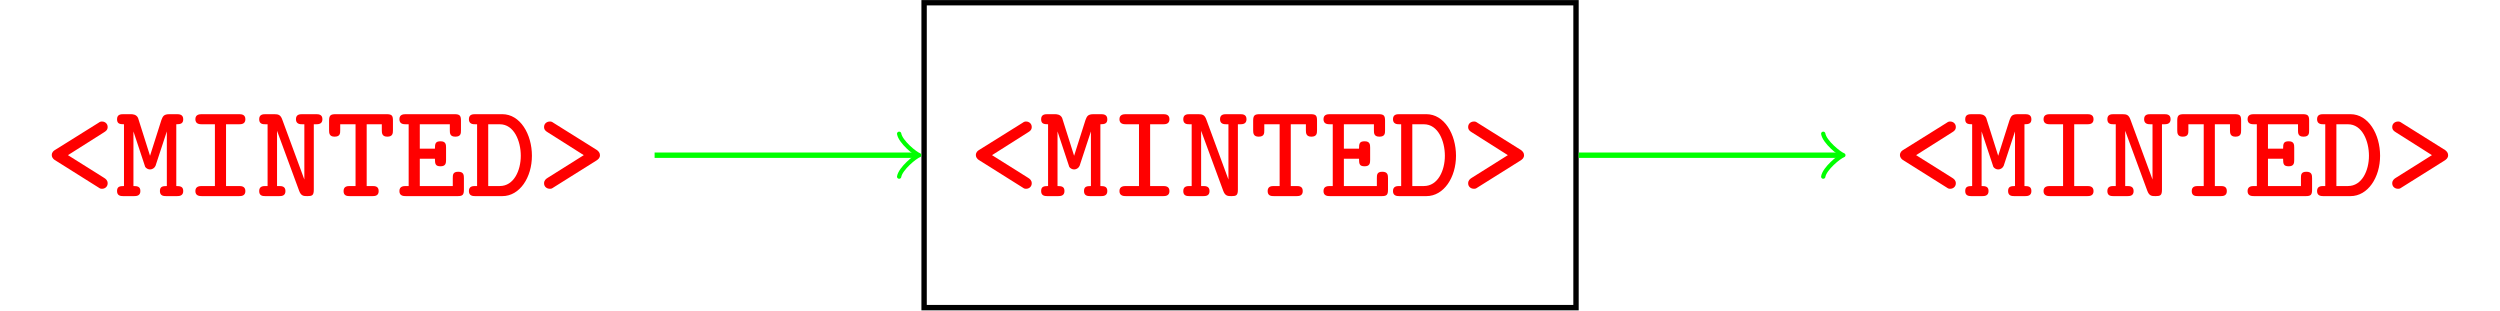
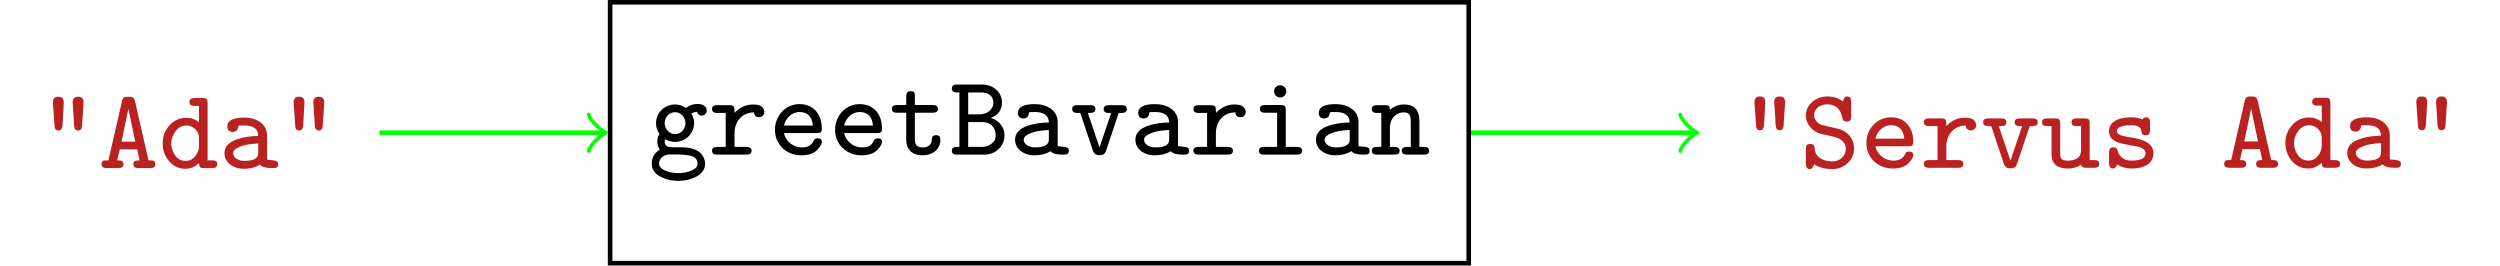
- <svg xmlns="http://www.w3.org/2000/svg" xmlns:xlink="http://www.w3.org/1999/xlink" width="185.93pt" height="23.08pt" viewBox="0 0 185.93 23.08">
+ <svg xmlns="http://www.w3.org/2000/svg" xmlns:xlink="http://www.w3.org/1999/xlink" width="217.317pt" height="23.076pt" viewBox="0 0 217.317 23.076">
  <defs>
    <g>
      <g id="glyph-0-0">
-         <path d="M 4.688 -0.953 C 4.688 -1.172 4.547 -1.281 4.422 -1.359 L 1.734 -3.047 L 4.422 -4.75 C 4.547 -4.828 4.688 -4.922 4.688 -5.141 C 4.688 -5.406 4.469 -5.547 4.281 -5.547 C 4.172 -5.547 4.141 -5.547 3.984 -5.438 L 0.781 -3.438 C 0.672 -3.375 0.531 -3.266 0.531 -3.047 C 0.531 -2.906 0.625 -2.766 0.75 -2.688 L 3.984 -0.656 C 4.141 -0.547 4.172 -0.547 4.281 -0.547 C 4.469 -0.547 4.688 -0.688 4.688 -0.953 Z M 4.688 -0.953 " />
+         <path d="M 5.078 -3.844 C 5.078 -4.203 4.719 -4.406 4.312 -4.406 C 3.922 -4.406 3.594 -4.297 3.281 -4.062 C 2.984 -4.25 2.688 -4.359 2.328 -4.359 C 1.422 -4.359 0.672 -3.656 0.672 -2.734 C 0.672 -2.391 0.766 -2.078 0.984 -1.797 C 0.844 -1.609 0.781 -1.391 0.781 -1.141 C 0.781 -0.875 0.859 -0.641 1 -0.438 C 0.531 -0.141 0.297 0.266 0.297 0.797 C 0.297 1.281 0.562 1.672 1.125 1.953 C 1.562 2.172 2.062 2.281 2.609 2.281 C 3.156 2.281 3.656 2.172 4.094 1.953 C 4.656 1.672 4.938 1.281 4.938 0.797 C 4.938 0.578 4.875 0.359 4.766 0.156 C 4.469 -0.375 3.828 -0.641 2.797 -0.641 L 2.109 -0.641 C 1.984 -0.641 1.891 -0.656 1.828 -0.672 C 1.531 -0.672 1.328 -0.984 1.469 -1.344 C 1.703 -1.203 2 -1.109 2.328 -1.109 C 3.234 -1.109 3.984 -1.828 3.984 -2.734 C 3.984 -3.031 3.906 -3.312 3.75 -3.578 C 3.891 -3.656 4.047 -3.703 4.234 -3.719 C 4.297 -3.5 4.438 -3.391 4.641 -3.391 C 4.891 -3.391 5.078 -3.594 5.078 -3.844 Z M 3.234 -2.734 C 3.234 -2.234 2.844 -1.781 2.328 -1.781 C 1.828 -1.781 1.422 -2.234 1.422 -2.734 C 1.422 -3.25 1.812 -3.688 2.328 -3.688 C 2.828 -3.688 3.234 -3.234 3.234 -2.734 Z M 1.812 -0.016 L 2.359 -0.016 C 2.875 -0.016 3.312 0.016 3.641 0.094 C 4.062 0.172 4.281 0.422 4.281 0.797 C 4.281 1.062 4.062 1.281 3.625 1.438 C 3.281 1.562 2.938 1.609 2.609 1.609 C 2.281 1.609 1.938 1.562 1.609 1.438 C 1.156 1.281 0.938 1.062 0.938 0.797 C 0.938 0.344 1.312 0.016 1.812 -0.016 Z M 1.812 -0.016 " />
      </g>
      <g id="glyph-0-1">
-         <path d="M 5.078 -0.375 C 5.078 -0.703 4.875 -0.75 4.562 -0.75 L 4.562 -5.344 C 4.875 -5.344 5.078 -5.391 5.078 -5.719 C 5.078 -6.078 4.781 -6.094 4.609 -6.094 L 4.062 -6.094 C 3.625 -6.094 3.562 -5.938 3.453 -5.656 L 2.609 -3 L 1.719 -5.812 C 1.594 -6.078 1.328 -6.094 1.172 -6.094 L 0.625 -6.094 C 0.438 -6.094 0.156 -6.078 0.156 -5.719 C 0.156 -5.391 0.344 -5.344 0.672 -5.344 L 0.672 -0.75 C 0.344 -0.75 0.156 -0.703 0.156 -0.375 C 0.156 -0.016 0.438 0 0.625 0 L 1.422 0 C 1.594 0 1.891 -0.016 1.891 -0.375 C 1.891 -0.703 1.688 -0.75 1.375 -0.75 L 1.375 -4.812 L 2.25 -2.172 C 2.328 -2.062 2.469 -1.984 2.609 -1.984 C 2.766 -1.984 2.938 -2.078 3.016 -2.25 L 3.859 -4.812 L 3.859 -0.75 C 3.531 -0.75 3.344 -0.703 3.344 -0.375 C 3.344 -0.016 3.625 0 3.812 0 L 4.609 0 C 4.781 0 5.078 -0.016 5.078 -0.375 Z M 5.078 -0.375 " />
+         <path d="M 4.859 -3.703 C 4.859 -3.844 4.797 -3.984 4.688 -4.109 C 4.547 -4.281 4.281 -4.359 3.891 -4.359 C 3.266 -4.359 2.719 -4.109 2.266 -3.625 L 2.266 -3.859 C 2.266 -4.203 2.172 -4.297 1.828 -4.297 L 0.75 -4.297 C 0.453 -4.297 0.312 -4.188 0.312 -3.969 C 0.312 -3.719 0.484 -3.625 0.75 -3.625 L 1.5 -3.625 L 1.5 -0.672 L 0.75 -0.672 C 0.453 -0.672 0.312 -0.562 0.312 -0.344 C 0.312 -0.094 0.484 0 0.75 0 L 3.312 0 C 3.594 0 3.75 -0.109 3.75 -0.328 C 3.75 -0.562 3.594 -0.672 3.312 -0.672 L 2.266 -0.672 L 2.266 -1.859 C 2.266 -2.891 2.938 -3.672 3.953 -3.672 C 3.984 -3.391 4.141 -3.25 4.406 -3.25 C 4.656 -3.25 4.859 -3.453 4.859 -3.703 Z M 4.859 -3.703 " />
      </g>
      <g id="glyph-0-2">
-         <path d="M 4.469 -0.375 C 4.469 -0.734 4.172 -0.75 4 -0.75 L 3.031 -0.75 L 3.031 -5.344 L 4 -5.344 C 4.172 -5.344 4.469 -5.359 4.469 -5.719 C 4.469 -6.078 4.172 -6.094 4 -6.094 L 1.234 -6.094 C 1.062 -6.094 0.75 -6.078 0.75 -5.719 C 0.75 -5.359 1.062 -5.344 1.234 -5.344 L 2.203 -5.344 L 2.203 -0.75 L 1.234 -0.75 C 1.062 -0.75 0.75 -0.734 0.75 -0.375 C 0.75 -0.016 1.062 0 1.234 0 L 4 0 C 4.172 0 4.469 -0.016 4.469 -0.375 Z M 4.469 -0.375 " />
+         <path d="M 0.547 -2.156 C 0.547 -0.844 1.578 0.062 2.844 0.062 C 3.453 0.062 3.922 -0.094 4.234 -0.422 C 4.5 -0.703 4.625 -0.938 4.625 -1.109 C 4.625 -1.312 4.5 -1.422 4.25 -1.422 C 4.078 -1.422 3.953 -1.328 3.891 -1.172 C 3.734 -0.812 3.406 -0.625 2.906 -0.625 C 2.094 -0.625 1.484 -1.188 1.328 -1.875 L 4.203 -1.875 C 4.516 -1.875 4.625 -1.938 4.625 -2.266 C 4.625 -3.516 3.891 -4.391 2.688 -4.391 C 1.406 -4.391 0.547 -3.312 0.547 -2.156 Z M 2.688 -3.703 C 3.375 -3.703 3.766 -3.312 3.844 -2.531 L 1.328 -2.531 C 1.469 -3.125 1.969 -3.703 2.688 -3.703 Z M 2.688 -3.703 " />
      </g>
      <g id="glyph-0-3">
-         <path d="M 4.969 -5.719 C 4.969 -6.078 4.688 -6.094 4.5 -6.094 L 3.469 -6.094 C 3.281 -6.094 3 -6.078 3 -5.719 C 3 -5.359 3.297 -5.344 3.469 -5.344 L 3.625 -5.344 L 3.625 -1.234 L 1.984 -5.688 C 1.859 -6.047 1.688 -6.094 1.391 -6.094 L 0.734 -6.094 C 0.547 -6.094 0.266 -6.078 0.266 -5.719 C 0.266 -5.359 0.531 -5.344 0.734 -5.344 L 0.891 -5.344 L 0.891 -0.75 L 0.734 -0.75 C 0.547 -0.75 0.266 -0.734 0.266 -0.375 C 0.266 -0.016 0.531 0 0.734 0 L 1.75 0 C 1.938 0 2.219 -0.016 2.219 -0.375 C 2.219 -0.734 1.938 -0.75 1.75 -0.75 L 1.594 -0.75 L 1.594 -4.859 L 3.234 -0.406 C 3.375 -0.016 3.562 0 3.844 0 C 4.203 0 4.328 -0.047 4.328 -0.484 L 4.328 -5.344 L 4.5 -5.344 C 4.672 -5.344 4.969 -5.359 4.969 -5.719 Z M 4.969 -5.719 " />
+         <path d="M 4.469 -1.281 C 4.469 -1.562 4.375 -1.688 4.094 -1.688 C 3.828 -1.688 3.719 -1.547 3.719 -1.281 C 3.719 -0.859 3.359 -0.625 2.969 -0.625 C 2.422 -0.625 2.25 -0.844 2.25 -1.328 L 2.25 -3.641 L 3.812 -3.641 C 4.109 -3.641 4.25 -3.75 4.25 -3.969 C 4.25 -4.234 4.094 -4.312 3.812 -4.312 L 2.25 -4.312 L 2.25 -5.078 C 2.25 -5.375 2.203 -5.516 1.891 -5.516 C 1.609 -5.516 1.5 -5.391 1.5 -5.078 L 1.5 -4.312 L 0.688 -4.312 C 0.406 -4.312 0.25 -4.203 0.25 -3.969 C 0.25 -3.75 0.391 -3.641 0.672 -3.641 L 1.5 -3.641 L 1.5 -1.281 C 1.5 -0.406 2.062 0.062 2.922 0.062 C 3.766 0.062 4.469 -0.453 4.469 -1.281 Z M 4.469 -1.281 " />
      </g>
      <g id="glyph-0-4">
-         <path d="M 4.984 -4.906 L 4.984 -5.609 C 4.984 -5.969 4.922 -6.094 4.516 -6.094 L 0.719 -6.094 C 0.344 -6.094 0.234 -6 0.234 -5.609 L 0.234 -4.906 C 0.234 -4.688 0.25 -4.422 0.641 -4.422 C 1.062 -4.422 1.062 -4.672 1.062 -4.906 L 1.062 -5.344 L 2.203 -5.344 L 2.203 -0.75 L 1.781 -0.75 C 1.594 -0.75 1.312 -0.734 1.312 -0.375 C 1.312 -0.016 1.578 0 1.781 0 L 3.453 0 C 3.641 0 3.922 -0.016 3.922 -0.375 C 3.922 -0.734 3.656 -0.75 3.453 -0.75 L 3.031 -0.75 L 3.031 -5.344 L 4.156 -5.344 L 4.156 -4.906 C 4.156 -4.688 4.172 -4.422 4.562 -4.422 C 4.969 -4.422 4.984 -4.672 4.984 -4.906 Z M 4.984 -4.906 " />
+         <path d="M 4.812 -1.688 C 4.812 -2.453 4.25 -3.016 3.625 -3.188 C 4.281 -3.453 4.594 -3.906 4.594 -4.531 C 4.594 -5.453 3.797 -6.094 2.875 -6.094 L 0.656 -6.094 C 0.375 -6.094 0.234 -5.984 0.234 -5.75 C 0.234 -5.516 0.375 -5.406 0.672 -5.406 L 0.891 -5.406 L 0.891 -0.672 L 0.672 -0.672 C 0.375 -0.672 0.234 -0.562 0.234 -0.344 C 0.234 -0.109 0.375 0 0.656 0 L 3.078 0 C 4.031 0 4.812 -0.719 4.812 -1.688 Z M 3.844 -4.516 C 3.844 -3.891 3.281 -3.5 2.625 -3.5 L 1.656 -3.5 L 1.656 -5.406 L 2.828 -5.406 C 3.406 -5.406 3.844 -5.094 3.844 -4.516 Z M 4.047 -1.703 C 4.047 -1.562 4.031 -1.438 4 -1.359 C 3.984 -1.25 3.891 -1.141 3.734 -1 C 3.531 -0.781 3.234 -0.672 2.844 -0.672 L 1.656 -0.672 L 1.656 -2.828 L 2.953 -2.828 C 3.594 -2.828 4.047 -2.344 4.047 -1.703 Z M 4.047 -1.703 " />
      </g>
      <g id="glyph-0-5">
-         <path d="M 5.031 -0.484 L 5.031 -1.328 C 5.031 -1.562 5.016 -1.812 4.609 -1.812 C 4.203 -1.812 4.203 -1.578 4.203 -1.328 L 4.203 -0.75 L 1.75 -0.75 L 1.75 -2.781 L 2.875 -2.781 C 2.875 -2.375 2.922 -2.219 3.297 -2.219 C 3.688 -2.219 3.703 -2.469 3.703 -2.703 L 3.703 -3.609 C 3.703 -3.828 3.688 -4.078 3.297 -4.078 C 2.922 -4.078 2.875 -3.922 2.875 -3.531 L 1.75 -3.531 L 1.75 -5.344 L 3.984 -5.344 L 3.984 -4.906 C 3.984 -4.688 3.984 -4.422 4.391 -4.422 C 4.812 -4.422 4.812 -4.672 4.812 -4.906 L 4.812 -5.609 C 4.812 -5.969 4.734 -6.094 4.344 -6.094 L 0.719 -6.094 C 0.531 -6.094 0.234 -6.078 0.234 -5.719 C 0.234 -5.359 0.531 -5.344 0.719 -5.344 L 0.922 -5.344 L 0.922 -0.75 L 0.719 -0.75 C 0.531 -0.75 0.234 -0.734 0.234 -0.375 C 0.234 -0.016 0.531 0 0.719 0 L 4.562 0 C 4.938 0 5.031 -0.094 5.031 -0.484 Z M 5.031 -0.484 " />
+         <path d="M 5.172 -0.344 C 5.172 -0.531 5.047 -0.641 4.797 -0.672 L 4.203 -0.734 L 4.203 -2.828 C 4.203 -3.844 3.281 -4.391 2.219 -4.391 C 1.25 -4.391 0.75 -4.141 0.75 -3.625 C 0.75 -3.297 0.922 -3.141 1.234 -3.141 C 1.344 -3.141 1.453 -3.188 1.547 -3.25 C 1.656 -3.344 1.688 -3.5 1.719 -3.672 C 1.75 -3.703 1.906 -3.703 2.219 -3.703 C 3.016 -3.703 3.422 -3.406 3.438 -2.797 C 2.734 -2.781 2.125 -2.688 1.625 -2.516 C 0.875 -2.266 0.5 -1.859 0.5 -1.297 C 0.5 -0.469 1.281 0.062 2.156 0.062 C 2.719 0.062 3.203 -0.062 3.578 -0.297 C 3.75 -0.094 4.094 0 4.641 0 C 4.969 0 5.172 -0.016 5.172 -0.344 Z M 1.25 -1.297 C 1.25 -1.516 1.453 -1.703 1.844 -1.859 C 2.234 -2.031 2.766 -2.109 3.438 -2.141 L 3.438 -1.344 C 3.438 -1.172 3.406 -1.047 3.328 -0.953 C 3.156 -0.734 2.781 -0.625 2.219 -0.625 C 1.766 -0.625 1.25 -0.875 1.25 -1.297 Z M 1.25 -1.297 " />
      </g>
      <g id="glyph-0-6">
-         <path d="M 4.859 -3 C 4.859 -4.609 3.984 -6.094 2.656 -6.094 L 0.641 -6.094 C 0.453 -6.094 0.172 -6.078 0.172 -5.719 C 0.172 -5.359 0.469 -5.344 0.641 -5.344 L 0.781 -5.344 L 0.781 -0.75 L 0.641 -0.75 C 0.453 -0.75 0.172 -0.734 0.172 -0.375 C 0.172 -0.016 0.469 0 0.641 0 L 2.656 0 C 3.953 0 4.859 -1.391 4.859 -3 Z M 4.031 -3 C 4.031 -1.906 3.516 -0.75 2.469 -0.75 L 1.609 -0.75 L 1.609 -5.344 L 2.469 -5.344 C 3.531 -5.344 4.031 -4.094 4.031 -3 Z M 4.031 -3 " />
+         <path d="M 4.562 -4.297 L 3.406 -4.297 C 3.125 -4.297 2.969 -4.188 2.969 -3.969 C 2.969 -3.719 3.141 -3.625 3.406 -3.625 L 3.625 -3.625 L 2.609 -0.625 L 1.594 -3.625 L 1.812 -3.625 C 2.109 -3.625 2.25 -3.734 2.25 -3.953 C 2.25 -4.203 2.094 -4.297 1.812 -4.297 L 0.672 -4.297 C 0.406 -4.297 0.234 -4.203 0.234 -3.953 C 0.234 -3.734 0.375 -3.625 0.672 -3.625 L 0.938 -3.625 L 2.047 -0.312 C 2.141 -0.094 2.266 0.047 2.609 0.047 C 2.938 0.047 3.078 -0.062 3.172 -0.312 L 4.281 -3.625 L 4.562 -3.625 C 4.844 -3.625 4.984 -3.734 4.984 -3.953 C 4.984 -4.203 4.828 -4.297 4.562 -4.297 Z M 4.562 -4.297 " />
      </g>
      <g id="glyph-0-7">
-         <path d="M 4.688 -3.047 C 4.688 -3.203 4.594 -3.328 4.469 -3.422 L 1.25 -5.438 C 1.094 -5.547 1.062 -5.547 0.953 -5.547 C 0.75 -5.547 0.531 -5.406 0.531 -5.141 C 0.531 -4.922 0.672 -4.828 0.797 -4.75 L 3.484 -3.047 L 0.797 -1.359 C 0.672 -1.281 0.531 -1.172 0.531 -0.953 C 0.531 -0.688 0.75 -0.547 0.953 -0.547 C 1.062 -0.547 1.094 -0.547 1.25 -0.656 L 4.438 -2.656 C 4.547 -2.734 4.688 -2.828 4.688 -3.047 Z M 4.688 -3.047 " />
+         <path d="M 3.156 -5.5 C 3.156 -5.797 2.906 -6.031 2.625 -6.031 C 2.328 -6.031 2.094 -5.797 2.094 -5.5 C 2.094 -5.203 2.328 -4.969 2.625 -4.969 C 2.922 -4.969 3.156 -5.203 3.156 -5.5 Z M 2.688 -4.312 L 1.297 -4.312 C 1 -4.312 0.859 -4.203 0.859 -3.984 C 0.859 -3.766 1 -3.641 1.297 -3.641 L 2.359 -3.641 L 2.359 -0.672 L 1.219 -0.672 C 0.922 -0.672 0.781 -0.562 0.781 -0.344 C 0.781 -0.109 0.922 0 1.219 0 L 4.094 0 C 4.391 0 4.531 -0.109 4.531 -0.344 C 4.531 -0.562 4.391 -0.672 4.094 -0.672 L 3.109 -0.672 L 3.109 -3.875 C 3.109 -4.219 3.016 -4.312 2.688 -4.312 Z M 2.688 -4.312 " />
+       </g>
+       <g id="glyph-0-8">
+         <path d="M 1.281 -4.297 L 0.562 -4.297 C 0.266 -4.297 0.125 -4.188 0.125 -3.953 C 0.125 -3.734 0.266 -3.625 0.547 -3.625 L 0.953 -3.625 L 0.953 -0.672 L 0.562 -0.672 C 0.266 -0.672 0.125 -0.562 0.125 -0.328 C 0.125 -0.109 0.266 0 0.547 0 L 2.109 0 C 2.406 0 2.547 -0.109 2.547 -0.328 C 2.547 -0.562 2.391 -0.672 2.109 -0.672 L 1.703 -0.672 L 1.703 -2.375 C 1.703 -3.094 2.188 -3.672 2.906 -3.672 C 3.406 -3.672 3.516 -3.406 3.516 -2.859 L 3.516 -0.672 L 3.172 -0.672 C 2.875 -0.672 2.734 -0.562 2.734 -0.328 C 2.734 -0.109 2.875 0 3.172 0 L 4.672 0 C 4.969 0 5.109 -0.109 5.109 -0.328 C 5.109 -0.562 4.953 -0.672 4.672 -0.672 L 4.266 -0.672 L 4.266 -2.906 C 4.266 -3.875 3.828 -4.359 2.953 -4.359 C 2.469 -4.359 2.047 -4.203 1.703 -3.891 C 1.688 -4.234 1.625 -4.297 1.281 -4.297 Z M 1.281 -4.297 " />
+       </g>
+       <g id="glyph-0-9">
+         <path d="M 3.812 -3.656 L 3.938 -5.625 C 3.969 -6.016 3.812 -6.203 3.469 -6.203 C 3.125 -6.203 2.969 -6.016 3 -5.625 L 3.125 -3.656 C 3.141 -3.406 3.266 -3.266 3.469 -3.266 C 3.672 -3.266 3.797 -3.406 3.812 -3.656 Z M 2.109 -3.656 L 2.219 -5.625 C 2.25 -6.016 2.094 -6.203 1.766 -6.203 C 1.422 -6.203 1.25 -6.016 1.281 -5.625 L 1.422 -3.656 C 1.422 -3.406 1.547 -3.266 1.766 -3.266 C 1.969 -3.266 2.078 -3.406 2.109 -3.656 Z M 2.109 -3.656 " />
+       </g>
+       <g id="glyph-0-10">
+         <path d="M 2.188 -0.344 C 2.188 -0.641 1.969 -0.672 1.641 -0.672 L 1.859 -1.625 L 3.375 -1.625 L 3.578 -0.672 C 3.25 -0.672 3.047 -0.641 3.047 -0.344 C 3.047 -0.094 3.203 0 3.484 0 L 4.5 0 C 4.812 0 4.953 -0.109 4.953 -0.344 C 4.953 -0.484 4.891 -0.594 4.766 -0.641 C 4.719 -0.672 4.578 -0.672 4.359 -0.672 L 3.188 -5.797 C 3.094 -6.156 2.984 -6.203 2.609 -6.203 C 2.25 -6.203 2.125 -6.156 2.047 -5.797 L 0.875 -0.672 C 0.641 -0.672 0.516 -0.672 0.453 -0.656 C 0.328 -0.594 0.266 -0.484 0.266 -0.344 C 0.266 -0.109 0.422 0 0.734 0 L 1.734 0 C 2.016 0 2.188 -0.094 2.188 -0.344 Z M 2.609 -5.156 L 3.203 -2.297 L 2.016 -2.297 Z M 2.609 -5.156 " />
+       </g>
+       <g id="glyph-0-11">
+         <path d="M 3.844 -6.094 L 3.125 -6.094 C 2.828 -6.094 2.688 -5.969 2.688 -5.734 C 2.688 -5.516 2.828 -5.406 3.109 -5.406 L 3.516 -5.406 L 3.516 -3.984 C 3.188 -4.25 2.828 -4.375 2.406 -4.375 C 1.828 -4.375 1.328 -4.141 0.938 -3.703 C 0.547 -3.266 0.359 -2.75 0.359 -2.156 C 0.359 -1.578 0.531 -1.062 0.891 -0.625 C 1.281 -0.172 1.75 0.062 2.328 0.062 C 2.766 0.062 3.172 -0.109 3.516 -0.438 C 3.531 -0.094 3.594 0 3.953 0 L 4.672 0 C 4.953 0 5.109 -0.109 5.109 -0.344 C 5.109 -0.562 4.969 -0.672 4.672 -0.672 L 4.266 -0.672 L 4.266 -5.656 C 4.266 -5.984 4.172 -6.094 3.844 -6.094 Z M 3.516 -2.641 L 3.516 -1.938 C 3.516 -1.609 3.406 -1.312 3.188 -1.031 C 2.953 -0.75 2.688 -0.625 2.359 -0.625 C 1.984 -0.625 1.672 -0.781 1.438 -1.109 C 1.219 -1.422 1.109 -1.766 1.109 -2.156 C 1.109 -2.547 1.25 -2.906 1.5 -3.234 C 1.75 -3.547 2.047 -3.703 2.438 -3.703 C 3.016 -3.703 3.516 -3.203 3.516 -2.641 Z M 3.516 -2.641 " />
+       </g>
+       <g id="glyph-0-12">
+         <path d="M 2.359 -5.516 C 2.938 -5.516 3.344 -5.25 3.516 -4.859 C 3.641 -4.594 3.656 -4.469 3.734 -4.203 C 3.781 -4.078 3.891 -4.016 4.062 -4.016 C 4.344 -4.016 4.453 -4.141 4.453 -4.453 L 4.453 -5.766 C 4.453 -6.047 4.344 -6.203 4.109 -6.203 C 4.031 -6.203 3.953 -6.188 3.891 -6.125 C 3.812 -5.984 3.75 -5.859 3.734 -5.766 C 3.375 -6.062 2.922 -6.203 2.375 -6.203 C 1.391 -6.203 0.516 -5.5 0.516 -4.547 C 0.516 -3.75 1.156 -3.125 1.812 -2.953 L 2.938 -2.703 C 3.641 -2.531 3.984 -2.172 3.984 -1.625 C 3.984 -1 3.453 -0.562 2.844 -0.562 C 2 -0.562 1.312 -0.922 1.281 -1.688 C 1.266 -1.75 1.266 -1.797 1.25 -1.859 C 1.219 -2 1.109 -2.078 0.891 -2.078 C 0.625 -2.078 0.516 -1.938 0.516 -1.641 L 0.516 -0.328 C 0.516 -0.047 0.625 0.109 0.844 0.109 C 1.031 0.109 1.156 -0.031 1.234 -0.312 C 1.641 -0.031 2.156 0.109 2.828 0.109 C 3.344 0.109 3.781 -0.062 4.141 -0.406 C 4.516 -0.734 4.703 -1.172 4.703 -1.672 C 4.703 -2.141 4.547 -2.547 4.234 -2.875 C 3.828 -3.297 3.5 -3.359 2.781 -3.516 L 1.984 -3.703 C 1.625 -3.781 1.234 -4.125 1.234 -4.578 C 1.234 -5.156 1.781 -5.516 2.359 -5.516 Z M 2.359 -5.516 " />
+       </g>
+       <g id="glyph-0-13">
+         <path d="M 3.844 -4.297 L 3.125 -4.297 C 2.828 -4.297 2.688 -4.188 2.688 -3.953 C 2.688 -3.734 2.828 -3.625 3.109 -3.625 L 3.516 -3.625 L 3.516 -1.578 C 3.516 -1.172 3.375 -0.906 3.094 -0.781 C 2.875 -0.672 2.656 -0.625 2.438 -0.625 C 1.859 -0.625 1.703 -0.734 1.703 -1.219 L 1.703 -3.859 C 1.703 -4.203 1.609 -4.297 1.281 -4.297 L 0.562 -4.297 C 0.266 -4.297 0.125 -4.188 0.125 -3.953 C 0.125 -3.734 0.266 -3.625 0.547 -3.625 L 0.953 -3.625 L 0.953 -1.156 C 0.953 -0.344 1.438 0.062 2.375 0.062 C 2.828 0.062 3.203 -0.047 3.516 -0.281 C 3.562 -0.062 3.688 0 3.953 0 L 4.672 0 C 4.953 0 5.109 -0.109 5.109 -0.344 C 5.109 -0.562 4.969 -0.672 4.672 -0.672 L 4.266 -0.672 L 4.266 -3.859 C 4.266 -4.203 4.172 -4.297 3.844 -4.297 Z M 3.844 -4.297 " />
+       </g>
+       <g id="glyph-0-14">
+         <path d="M 4.578 -1.266 C 4.578 -1.953 4.031 -2.375 2.969 -2.578 L 2.297 -2.688 C 1.688 -2.797 1.391 -2.953 1.391 -3.188 C 1.391 -3.594 2.078 -3.703 2.594 -3.703 C 3.188 -3.703 3.5 -3.531 3.531 -3.203 C 3.562 -2.938 3.641 -2.828 3.891 -2.828 C 4.172 -2.828 4.281 -2.953 4.281 -3.266 L 4.281 -3.953 C 4.281 -4.234 4.172 -4.391 3.953 -4.391 C 3.781 -4.391 3.688 -4.328 3.641 -4.203 C 3.344 -4.328 3.016 -4.391 2.609 -4.391 C 2.297 -4.391 2.031 -4.359 1.781 -4.297 C 1.078 -4.109 0.719 -3.75 0.719 -3.188 C 0.719 -2.438 1.359 -2.172 2.125 -2.047 C 2.406 -2 2.594 -1.953 2.672 -1.938 C 3.188 -1.875 3.891 -1.75 3.891 -1.266 C 3.891 -0.844 3.5 -0.625 2.688 -0.625 C 2.062 -0.625 1.656 -0.891 1.469 -1.453 C 1.406 -1.688 1.375 -1.781 1.094 -1.781 C 0.812 -1.781 0.719 -1.625 0.719 -1.328 L 0.719 -0.375 C 0.719 -0.094 0.828 0.062 1.047 0.062 C 1.219 0.062 1.344 -0.062 1.438 -0.297 C 1.766 -0.062 2.188 0.062 2.688 0.062 C 3.734 0.062 4.578 -0.344 4.578 -1.266 Z M 4.578 -1.266 " />
      </g>
    </g>
    <clipPath id="clip-0">
-       <path clip-rule="nonzero" d="M 68 0 L 118 0 L 118 23.078 L 68 23.078 Z M 68 0 " />
+       <path clip-rule="nonzero" d="M 52 0 L 128 0 L 128 23.074 L 52 23.074 Z M 52 0 " />
    </clipPath>
  </defs>
  <g clip-path="url(#clip-0)">
-     <path fill="none" stroke-width="0.399" stroke-linecap="butt" stroke-linejoin="miter" stroke="rgb(0%, 0%, 0%)" stroke-opacity="1" stroke-miterlimit="10" d="M -24.24 -11.337 L 24.244 -11.337 L 24.244 11.339 L -24.24 11.339 Z M -24.24 -11.337 " transform="matrix(1, 0, 0, -1, 92.967, 11.542)" />
+     <path fill="none" stroke-width="0.399" stroke-linecap="butt" stroke-linejoin="miter" stroke="rgb(0%, 0%, 0%)" stroke-opacity="1" stroke-miterlimit="10" d="M -37.317 -11.337 L 37.32 -11.337 L 37.32 11.339 L -37.317 11.339 Z M -37.317 -11.337 " transform="matrix(1, 0, 0, -1, 90.352, 11.538)" />
  </g>
-   <g fill="rgb(100%, 0%, 0%)" fill-opacity="1">
-     <use xlink:href="#glyph-0-0" x="72.045" y="14.586" />
-     <use xlink:href="#glyph-0-1" x="77.275" y="14.586" />
-     <use xlink:href="#glyph-0-2" x="82.506" y="14.586" />
-     <use xlink:href="#glyph-0-3" x="87.736" y="14.586" />
-     <use xlink:href="#glyph-0-4" x="92.966" y="14.586" />
-     <use xlink:href="#glyph-0-5" x="98.197" y="14.586" />
-     <use xlink:href="#glyph-0-6" x="103.427" y="14.586" />
-     <use xlink:href="#glyph-0-7" x="108.658" y="14.586" />
+   <g fill="rgb(0%, 0%, 0%)" fill-opacity="1">
+     <use xlink:href="#glyph-0-0" x="56.354" y="13.441" />
+     <use xlink:href="#glyph-0-1" x="61.584" y="13.441" />
+     <use xlink:href="#glyph-0-2" x="66.815" y="13.441" />
+     <use xlink:href="#glyph-0-2" x="72.045" y="13.441" />
+     <use xlink:href="#glyph-0-3" x="77.276" y="13.441" />
+     <use xlink:href="#glyph-0-4" x="82.506" y="13.441" />
+     <use xlink:href="#glyph-0-5" x="87.736" y="13.441" />
+     <use xlink:href="#glyph-0-6" x="92.967" y="13.441" />
+     <use xlink:href="#glyph-0-5" x="98.197" y="13.441" />
+     <use xlink:href="#glyph-0-1" x="103.427" y="13.441" />
+     <use xlink:href="#glyph-0-7" x="108.658" y="13.441" />
+     <use xlink:href="#glyph-0-5" x="113.888" y="13.441" />
+     <use xlink:href="#glyph-0-8" x="119.119" y="13.441" />
  </g>
-   <g fill="rgb(100%, 0%, 0%)" fill-opacity="1">
-     <use xlink:href="#glyph-0-0" x="3.319" y="14.586" />
-     <use xlink:href="#glyph-0-1" x="8.549" y="14.586" />
-     <use xlink:href="#glyph-0-2" x="13.78" y="14.586" />
-     <use xlink:href="#glyph-0-3" x="19.01" y="14.586" />
-     <use xlink:href="#glyph-0-4" x="24.24" y="14.586" />
-     <use xlink:href="#glyph-0-5" x="29.471" y="14.586" />
-     <use xlink:href="#glyph-0-6" x="34.701" y="14.586" />
-     <use xlink:href="#glyph-0-7" x="39.932" y="14.586" />
+   <g fill="rgb(73%, 12.999%, 12.999%)" fill-opacity="1">
+     <use xlink:href="#glyph-0-9" x="3.321" y="14.612" />
+     <use xlink:href="#glyph-0-10" x="8.551" y="14.612" />
+     <use xlink:href="#glyph-0-11" x="13.782" y="14.612" />
+     <use xlink:href="#glyph-0-5" x="19.012" y="14.612" />
+     <use xlink:href="#glyph-0-9" x="24.243" y="14.612" />
  </g>
-   <g fill="rgb(100%, 0%, 0%)" fill-opacity="1">
-     <use xlink:href="#glyph-0-0" x="140.771" y="14.586" />
-     <use xlink:href="#glyph-0-1" x="146.001" y="14.586" />
-     <use xlink:href="#glyph-0-2" x="151.232" y="14.586" />
-     <use xlink:href="#glyph-0-3" x="156.462" y="14.586" />
-     <use xlink:href="#glyph-0-4" x="161.692" y="14.586" />
-     <use xlink:href="#glyph-0-5" x="166.923" y="14.586" />
-     <use xlink:href="#glyph-0-6" x="172.153" y="14.586" />
-     <use xlink:href="#glyph-0-7" x="177.384" y="14.586" />
+   <g fill="rgb(73%, 12.999%, 12.999%)" fill-opacity="1">
+     <use xlink:href="#glyph-0-9" x="151.231" y="14.587" />
+     <use xlink:href="#glyph-0-12" x="156.461" y="14.587" />
+     <use xlink:href="#glyph-0-2" x="161.692" y="14.587" />
+     <use xlink:href="#glyph-0-1" x="166.922" y="14.587" />
+     <use xlink:href="#glyph-0-6" x="172.153" y="14.587" />
+     <use xlink:href="#glyph-0-13" x="177.383" y="14.587" />
+     <use xlink:href="#glyph-0-14" x="182.613" y="14.587" />
  </g>
-   <path fill="none" stroke-width="0.399" stroke-linecap="butt" stroke-linejoin="miter" stroke="rgb(0%, 100%, 0%)" stroke-opacity="1" stroke-miterlimit="10" d="M -44.283 -0.001 L -24.901 -0.001 " transform="matrix(1, 0, 0, -1, 92.967, 11.542)" />
-   <path fill="none" stroke-width="0.319" stroke-linecap="round" stroke-linejoin="round" stroke="rgb(0%, 100%, 0%)" stroke-opacity="1" stroke-miterlimit="10" d="M -1.196 1.593 C -1.094 0.995 -0.001 0.101 0.3 -0.001 C -0.001 -0.099 -1.094 -0.997 -1.196 -1.595 " transform="matrix(1, 0, 0, -1, 68.0671, 11.542)" />
-   <path fill="none" stroke-width="0.399" stroke-linecap="butt" stroke-linejoin="miter" stroke="rgb(0%, 100%, 0%)" stroke-opacity="1" stroke-miterlimit="10" d="M 24.443 -0.001 L 43.826 -0.001 " transform="matrix(1, 0, 0, -1, 92.967, 11.542)" />
-   <path fill="none" stroke-width="0.319" stroke-linecap="round" stroke-linejoin="round" stroke="rgb(0%, 100%, 0%)" stroke-opacity="1" stroke-miterlimit="10" d="M -1.195 1.593 C -1.098 0.995 -0 0.101 0.301 -0.001 C -0 -0.099 -1.098 -0.997 -1.195 -1.595 " transform="matrix(1, 0, 0, -1, 136.793, 11.542)" />
+   <g fill="rgb(73%, 12.999%, 12.999%)" fill-opacity="1">
+     <use xlink:href="#glyph-0-10" x="193.074" y="14.587" />
+     <use xlink:href="#glyph-0-11" x="198.304" y="14.587" />
+     <use xlink:href="#glyph-0-5" x="203.535" y="14.587" />
+     <use xlink:href="#glyph-0-9" x="208.765" y="14.587" />
+   </g>
+   <path fill="none" stroke-width="0.399" stroke-linecap="butt" stroke-linejoin="miter" stroke="rgb(0%, 100%, 0%)" stroke-opacity="1" stroke-miterlimit="10" d="M -57.36 -0.001 L -37.977 -0.001 " transform="matrix(1, 0, 0, -1, 90.352, 11.538)" />
+   <path fill="none" stroke-width="0.319" stroke-linecap="round" stroke-linejoin="round" stroke="rgb(0%, 100%, 0%)" stroke-opacity="1" stroke-miterlimit="10" d="M -1.196 1.593 C -1.095 0.995 -0.001 0.101 0.3 -0.001 C -0.001 -0.099 -1.095 -0.997 -1.196 -1.595 " transform="matrix(1, 0, 0, -1, 52.37596, 11.538)" />
+   <path fill="none" stroke-width="0.399" stroke-linecap="butt" stroke-linejoin="miter" stroke="rgb(0%, 100%, 0%)" stroke-opacity="1" stroke-miterlimit="10" d="M 37.519 -0.001 L 56.902 -0.001 " transform="matrix(1, 0, 0, -1, 90.352, 11.538)" />
+   <path fill="none" stroke-width="0.319" stroke-linecap="round" stroke-linejoin="round" stroke="rgb(0%, 100%, 0%)" stroke-opacity="1" stroke-miterlimit="10" d="M -1.196 1.593 C -1.094 0.995 -0 0.101 0.301 -0.001 C -0 -0.099 -1.094 -0.997 -1.196 -1.595 " transform="matrix(1, 0, 0, -1, 147.2542, 11.538)" />
</svg>
